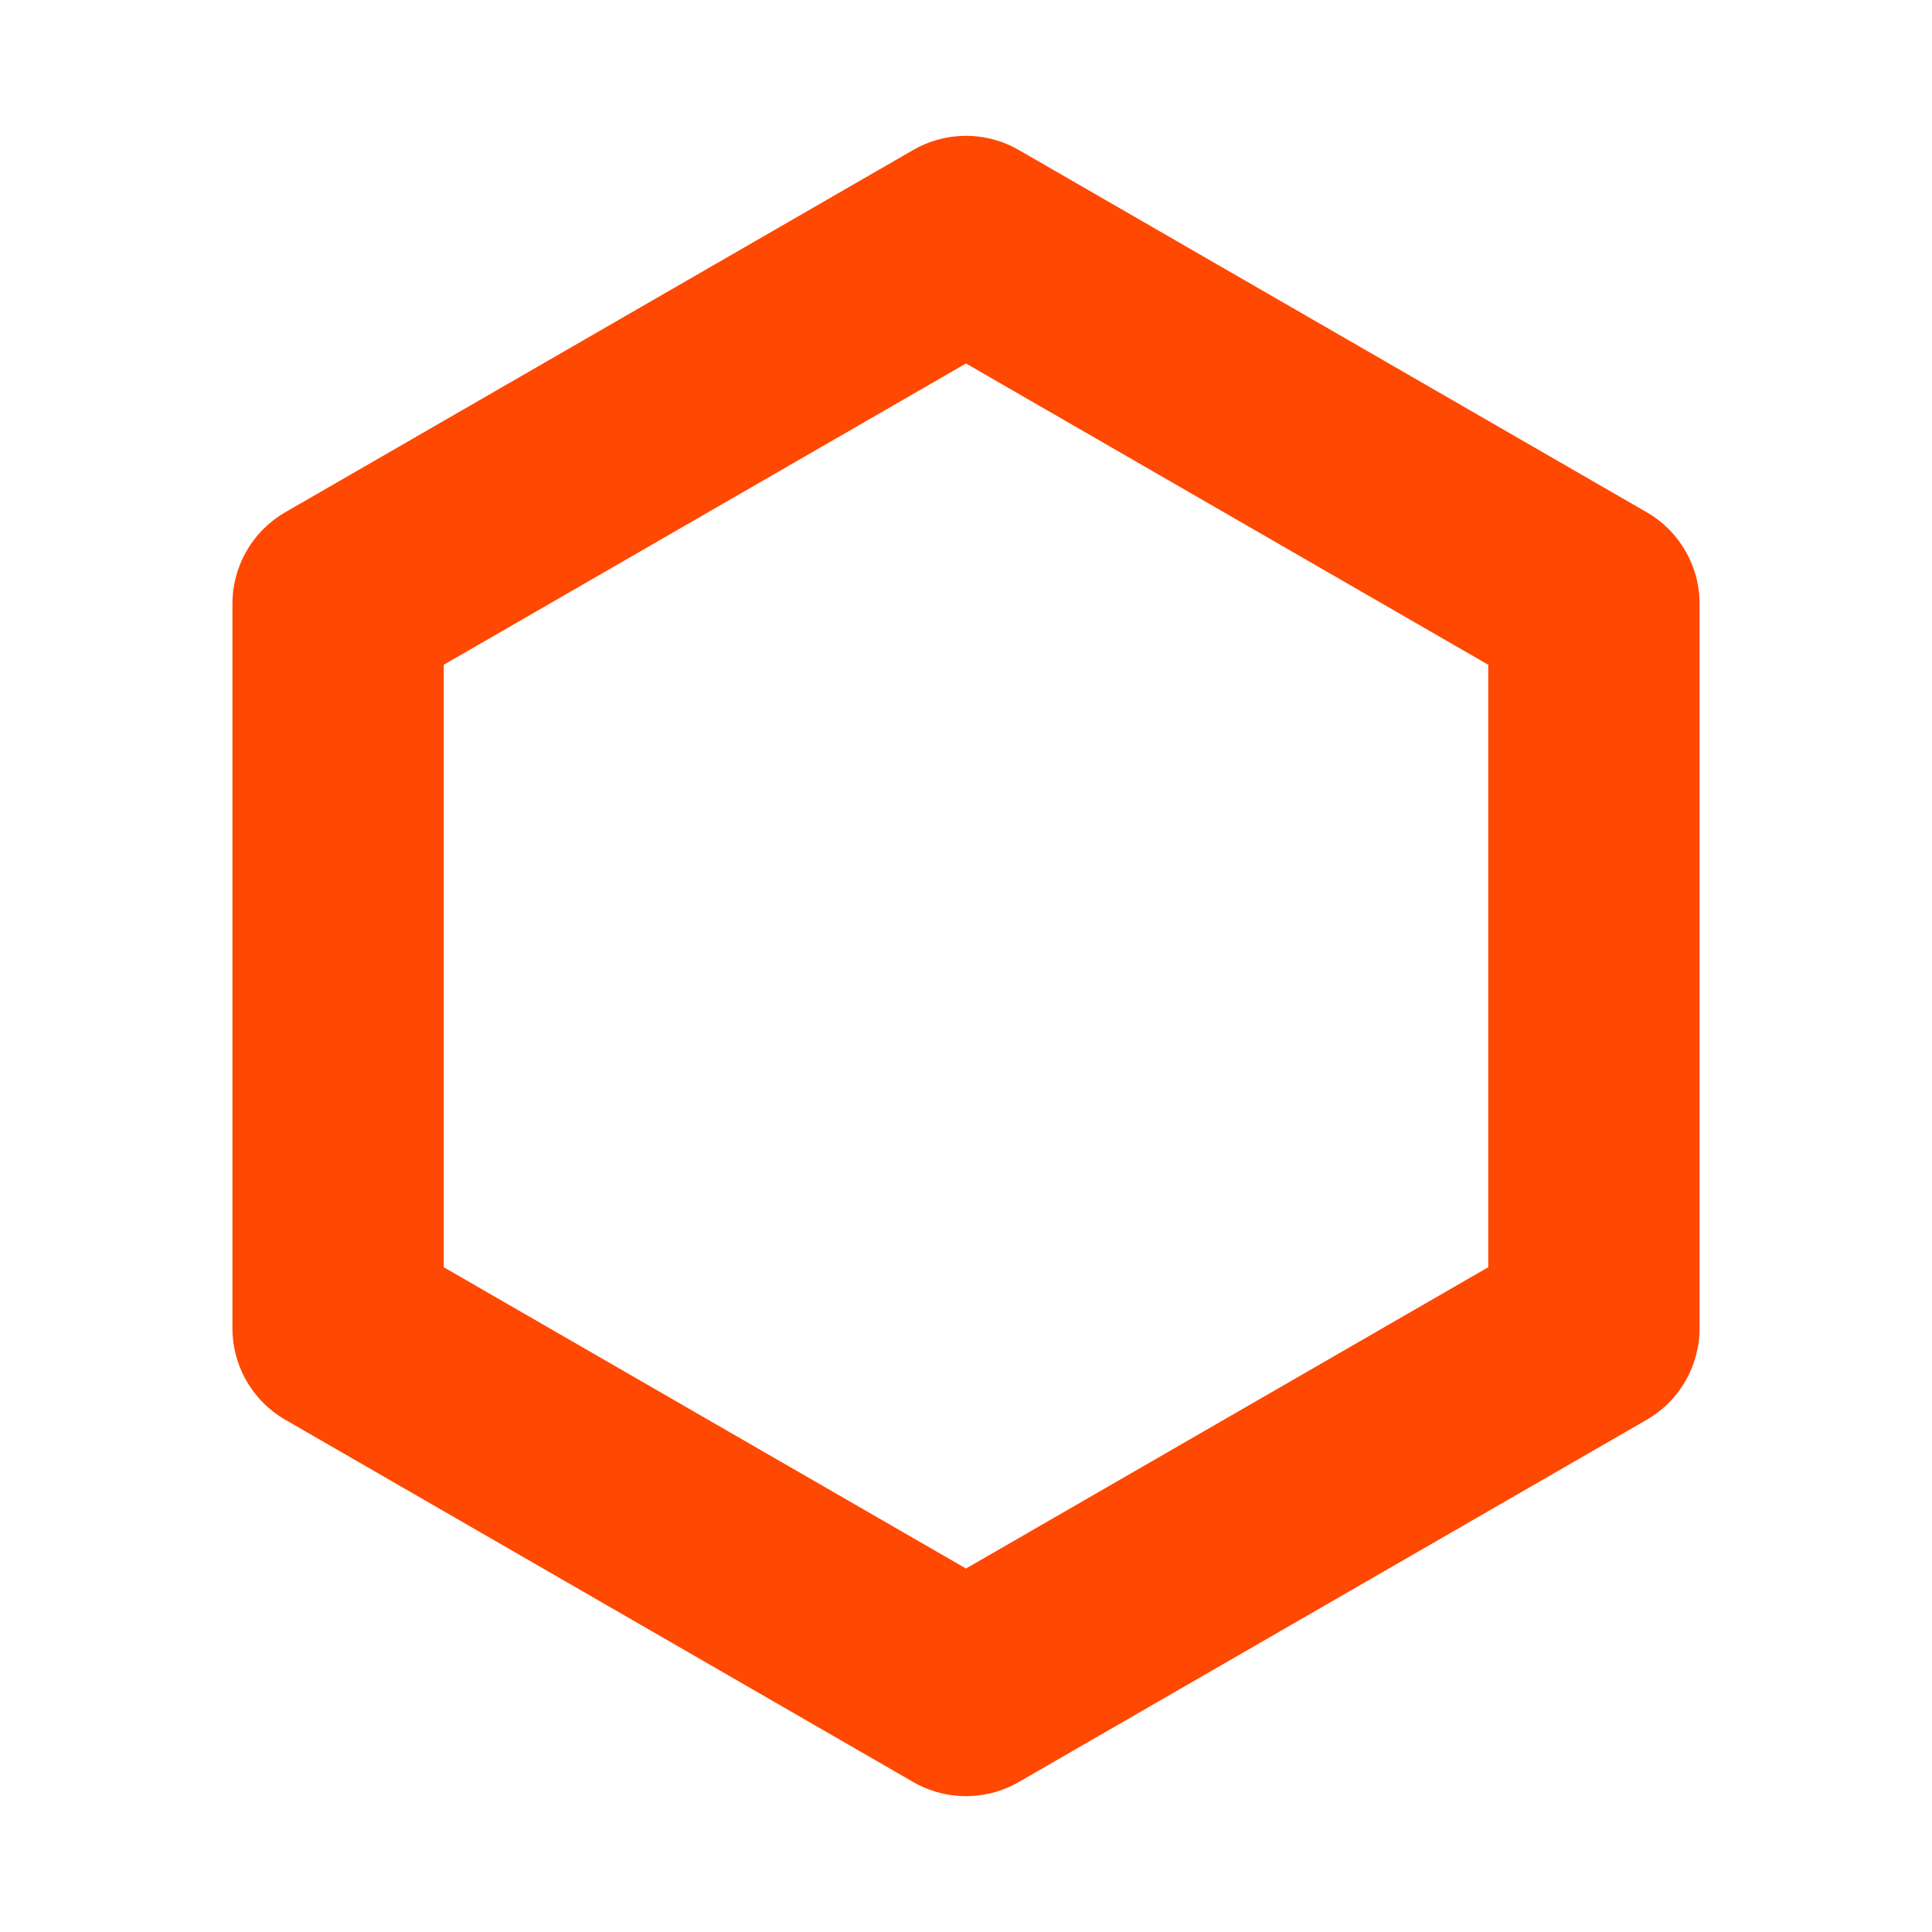
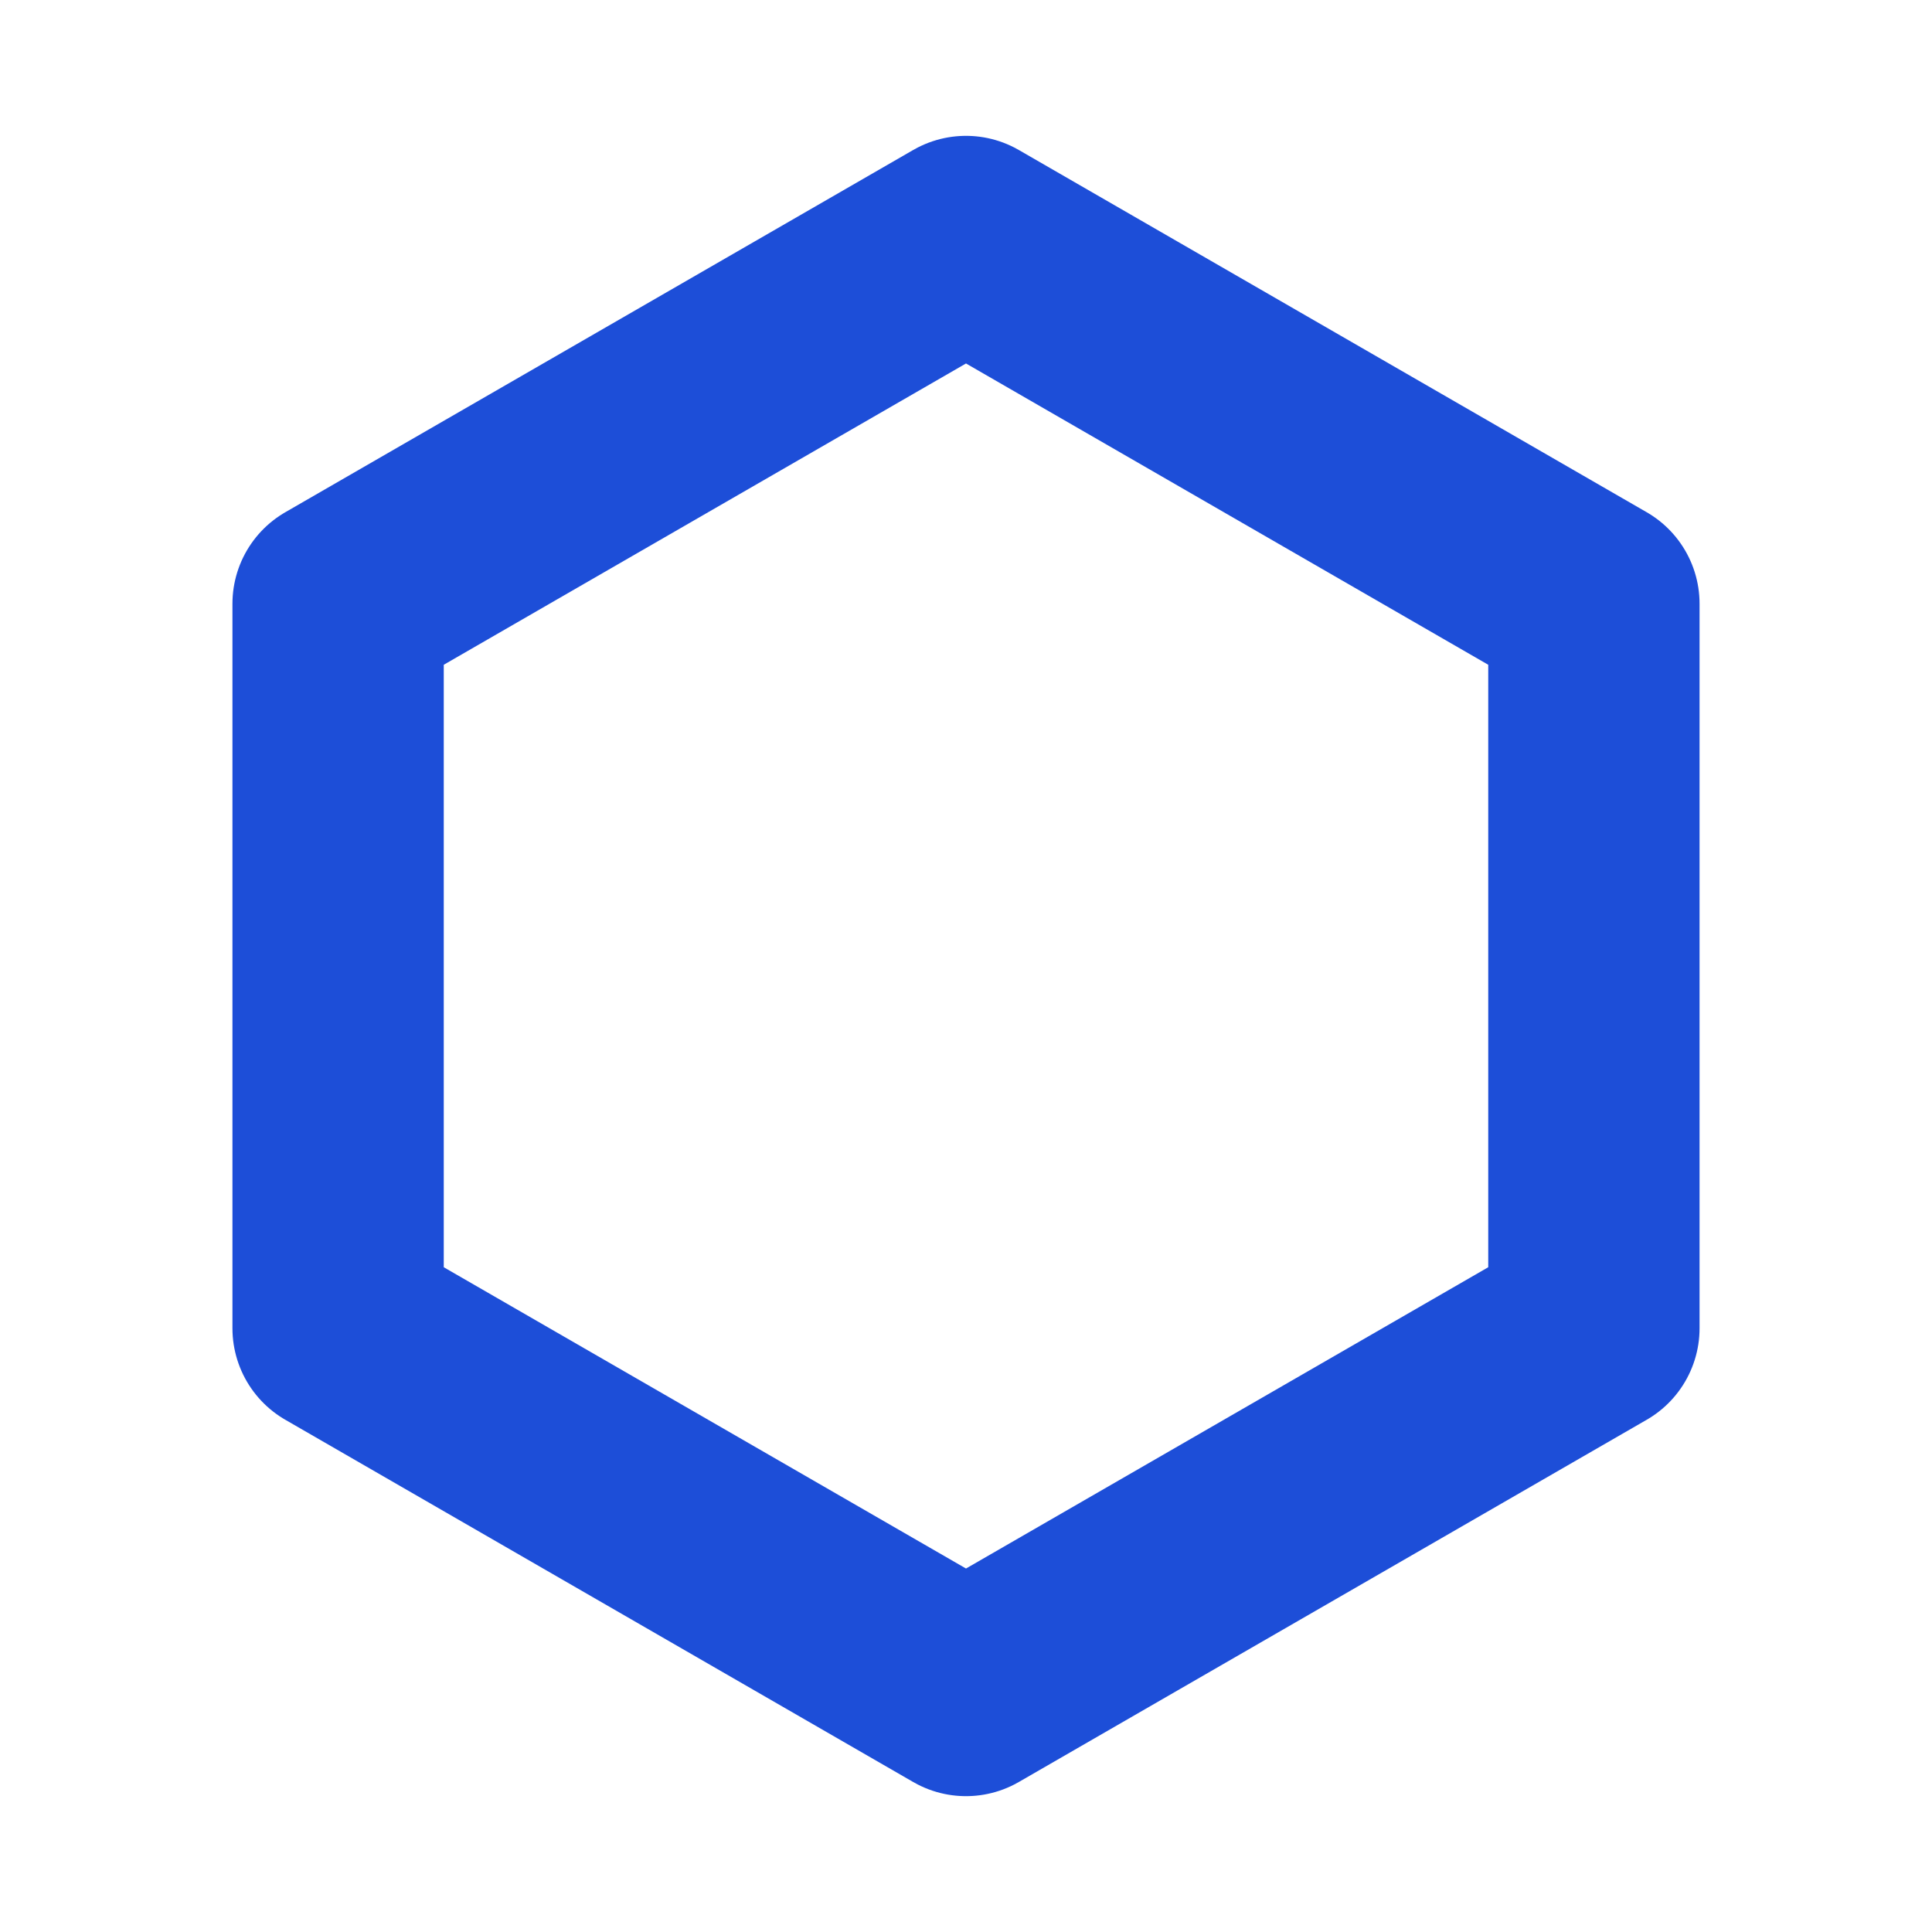
- <svg xmlns="http://www.w3.org/2000/svg" viewBox="0 0 64 64" role="img" aria-label="Cloudflare OS">
-   <path d="M32 8 52.8 20v24L32 56 11.2 44V20L32 8Z" fill="none" stroke="#ff4801" stroke-width="7" stroke-linejoin="round" />
+ <svg xmlns="http://www.w3.org/2000/svg" viewBox="0 0 64 64" role="img" aria-label="NINT os">
+   <path d="M32 8 52.8 20v24L32 56 11.2 44V20L32 8Z" fill="none" stroke="#1d4ed8" stroke-width="7" stroke-linejoin="round" />
</svg>
